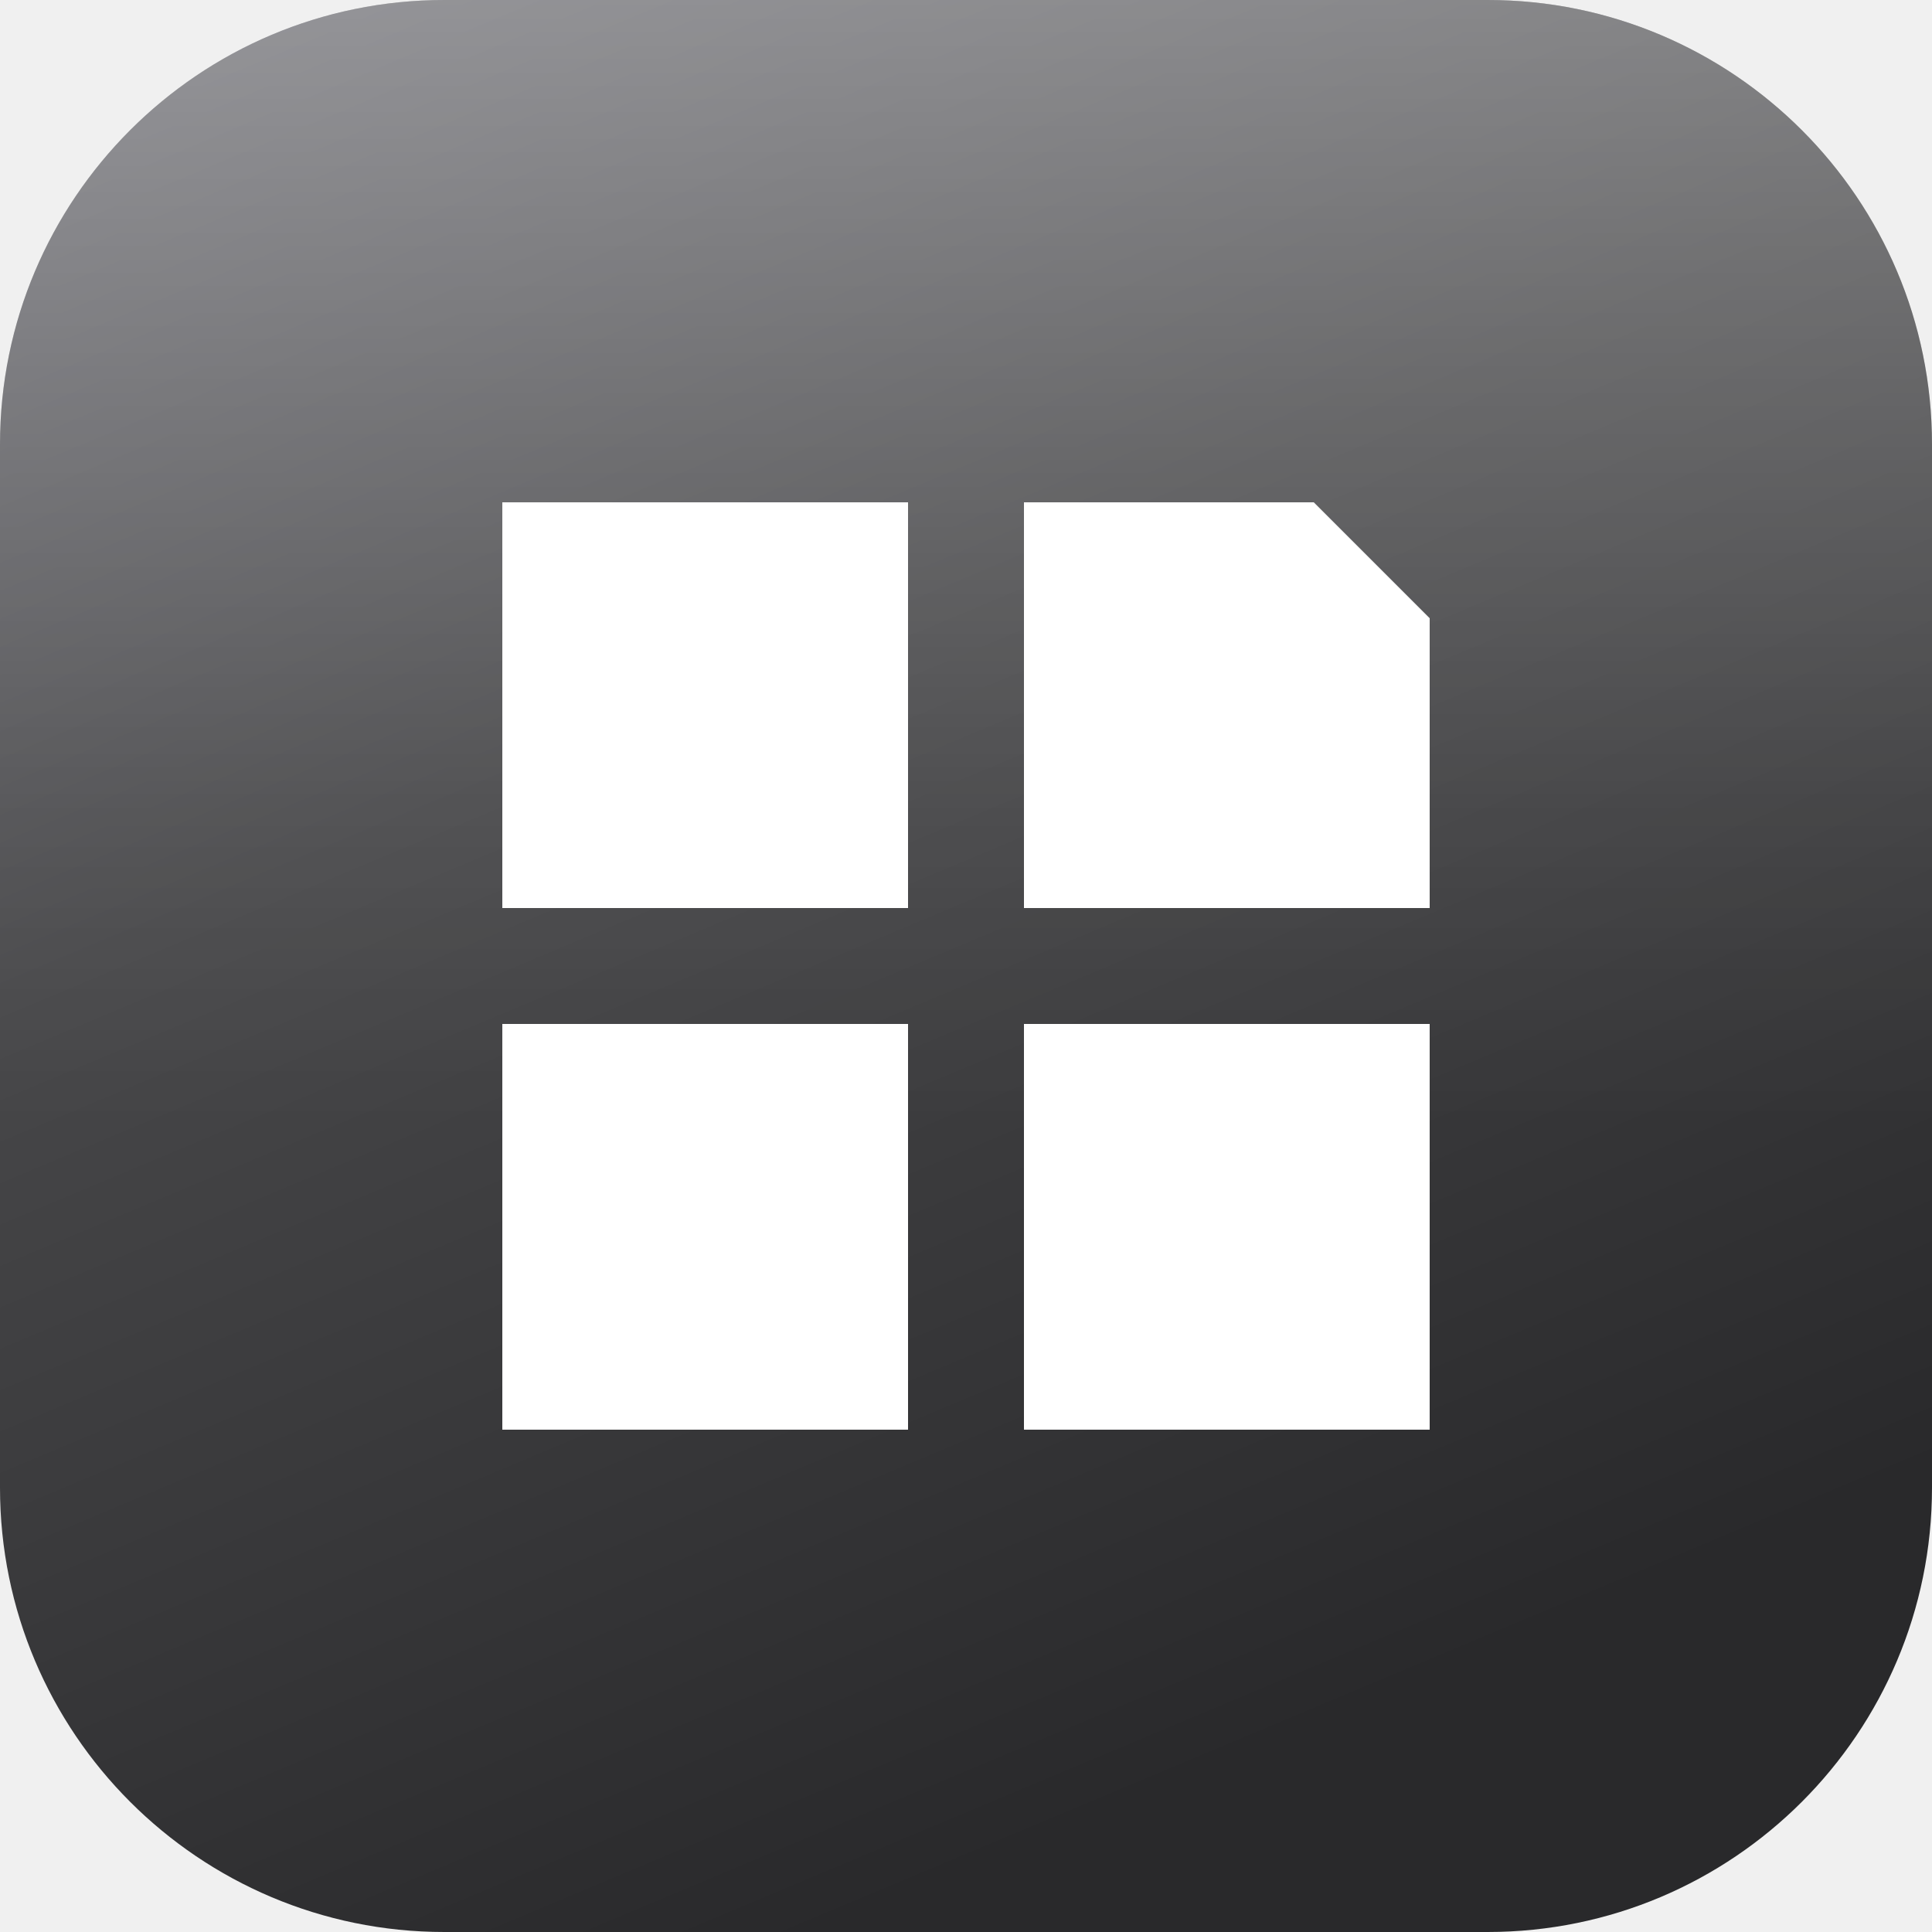
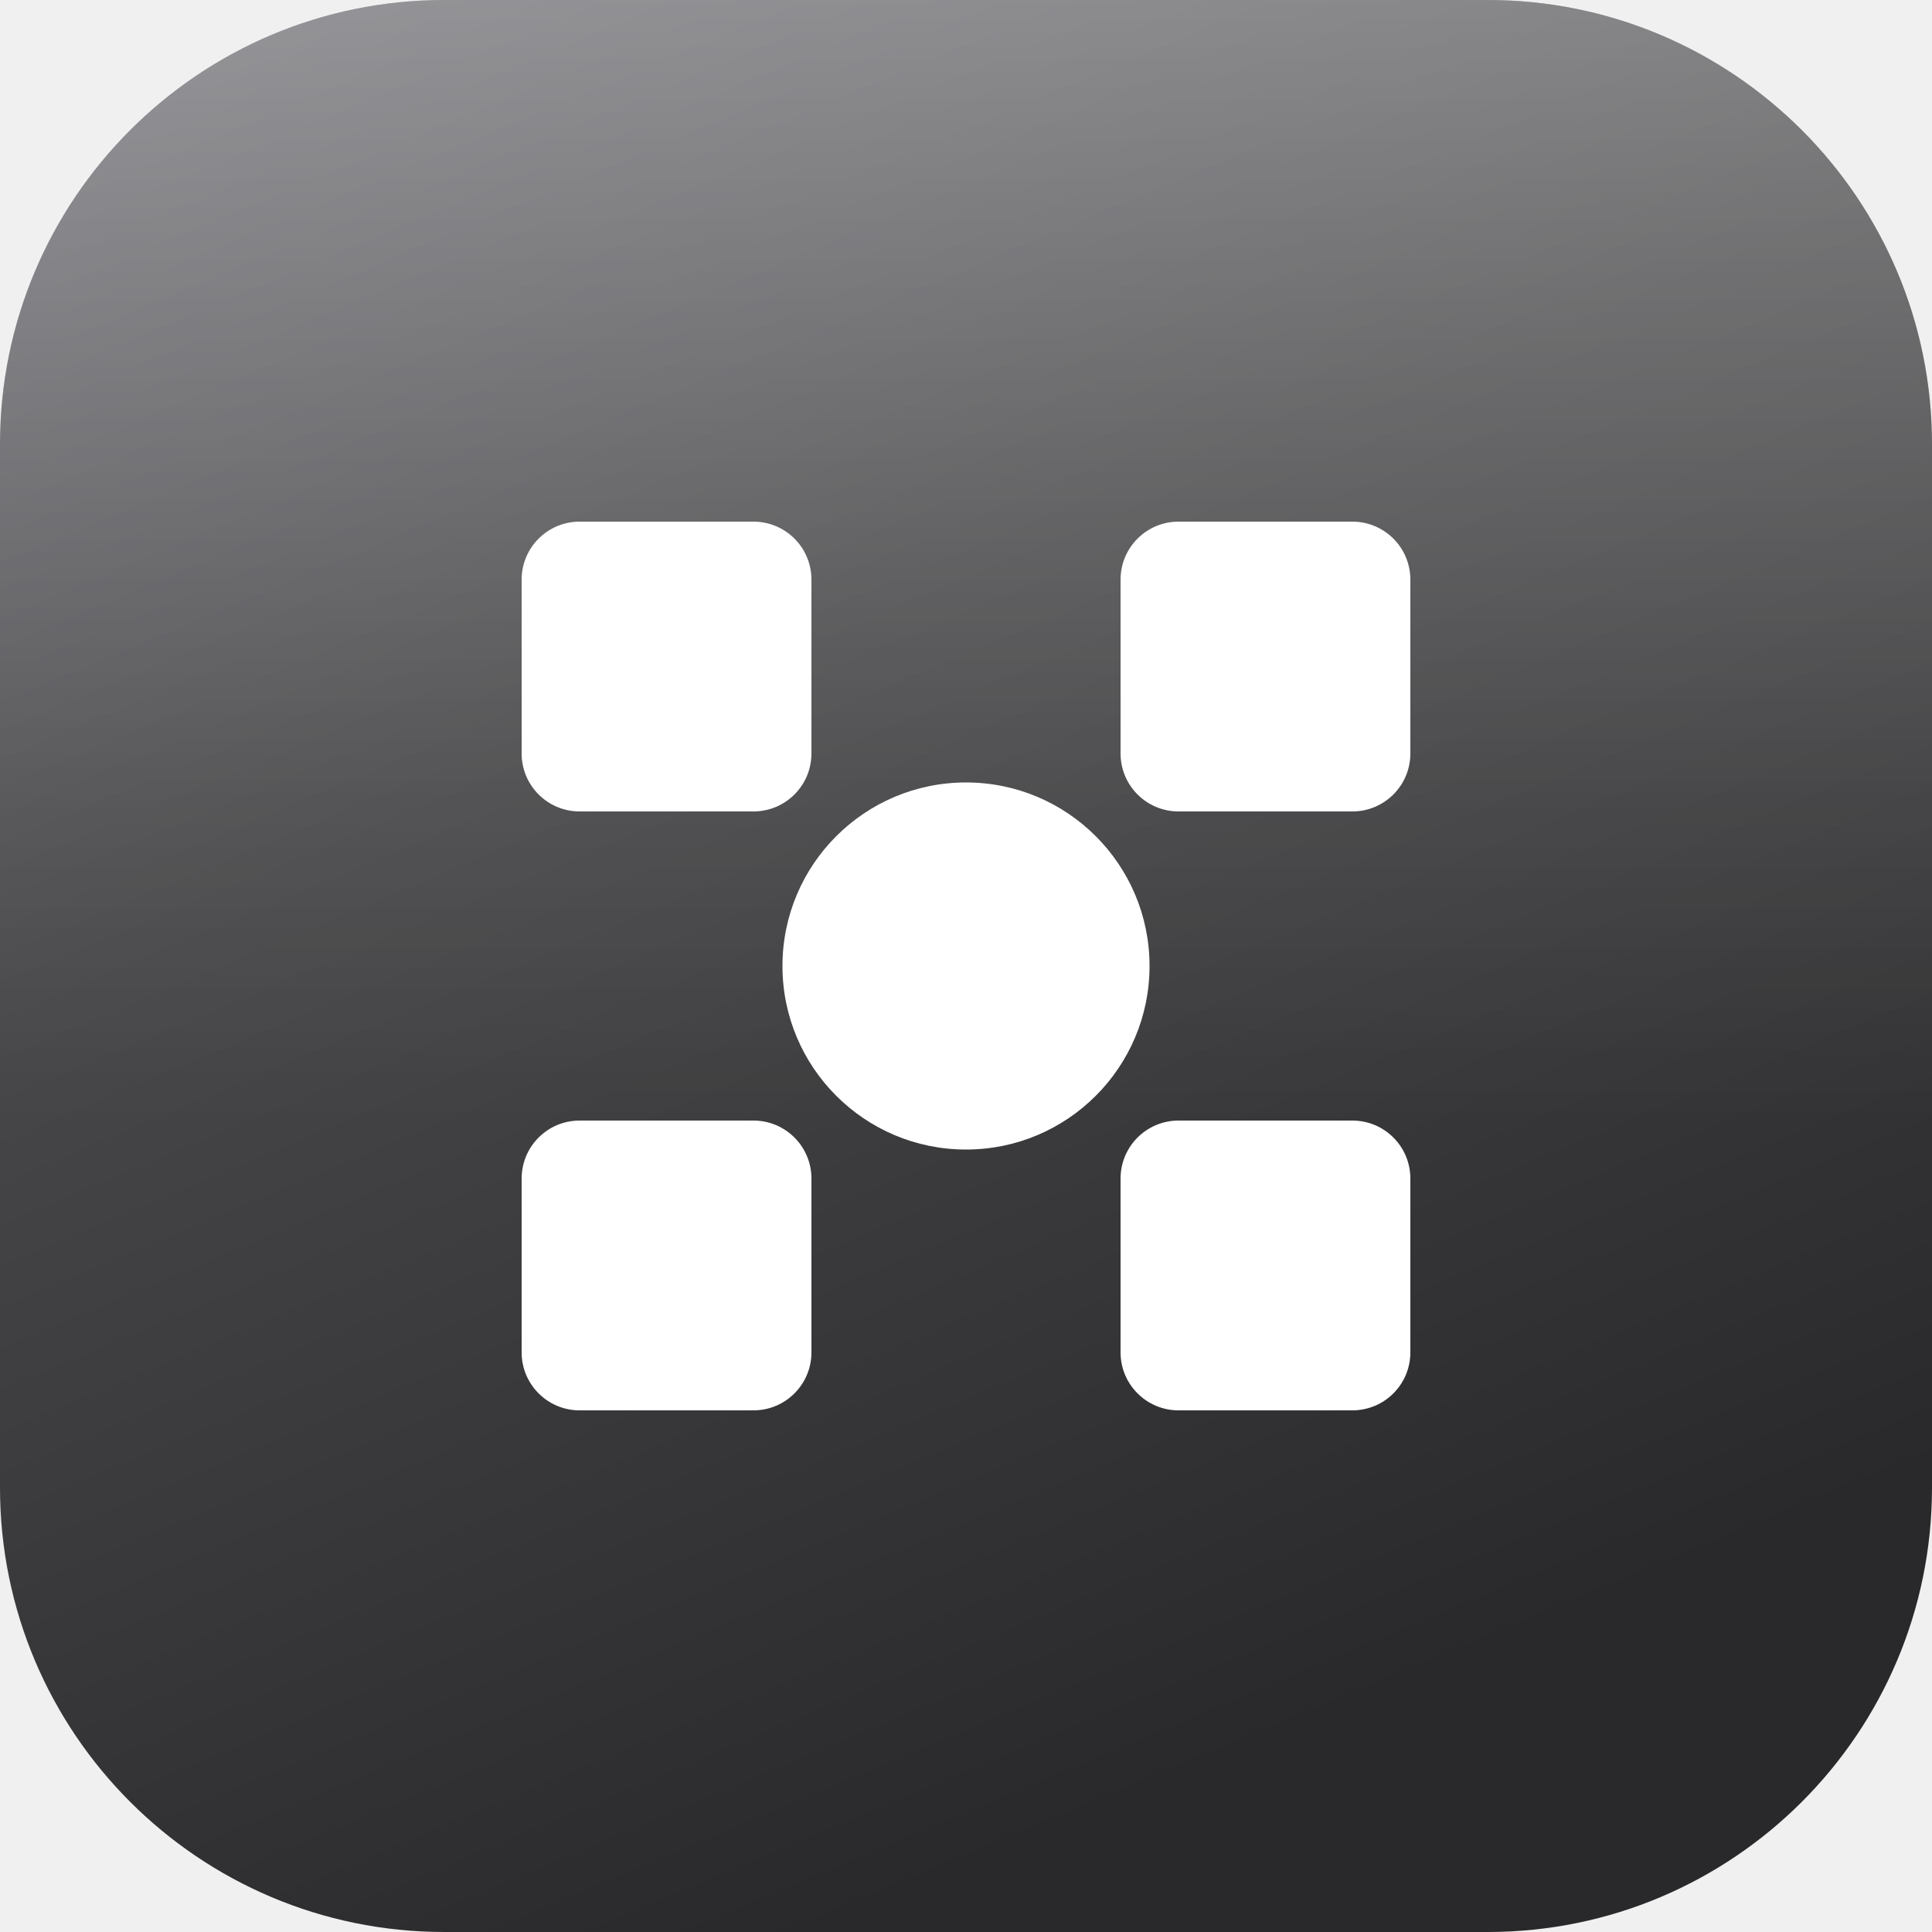
<svg xmlns="http://www.w3.org/2000/svg" viewBox="0 0 100 100" width="100" height="100" role="img" aria-label="Business OS">
  <defs>
    <linearGradient id="bosTile" x1="0" y1="0" x2=".42" y2="1">
      <stop offset="0" stop-color="#6c6c72" />
      <stop offset=".44" stop-color="#48484a" />
      <stop offset="1" stop-color="#29292b" />
    </linearGradient>
    <linearGradient id="bosGloss" x1="0" y1="0" x2="0" y2="1">
      <stop offset="0" stop-color="#fff" stop-opacity=".3" />
      <stop offset=".42" stop-color="#fff" stop-opacity=".06" />
      <stop offset=".58" stop-color="#fff" stop-opacity="0" />
    </linearGradient>
  </defs>
  <rect width="100" height="100" rx="23" fill="url(#bosTile)" />
  <rect width="100" height="100" rx="23" fill="url(#bosGloss)" />
  <g fill="#fff">
-     <rect x="26" y="26" width="21" height="21" />
-     <path d="M53 26h15l6 6v15H53z" />
-     <rect x="26" y="53" width="21" height="21" />
-     <rect x="53" y="53" width="21" height="21" />
+     <rect x="27" y="27" width="15" height="15" rx="3" />
+     <rect x="58" y="27" width="15" height="15" rx="3" />
+     <rect x="27" y="58" width="15" height="15" rx="3" />
+     <rect x="58" y="58" width="15" height="15" rx="3" />
+     <circle cx="50" cy="50" r="9.5" />
  </g>
</svg>
